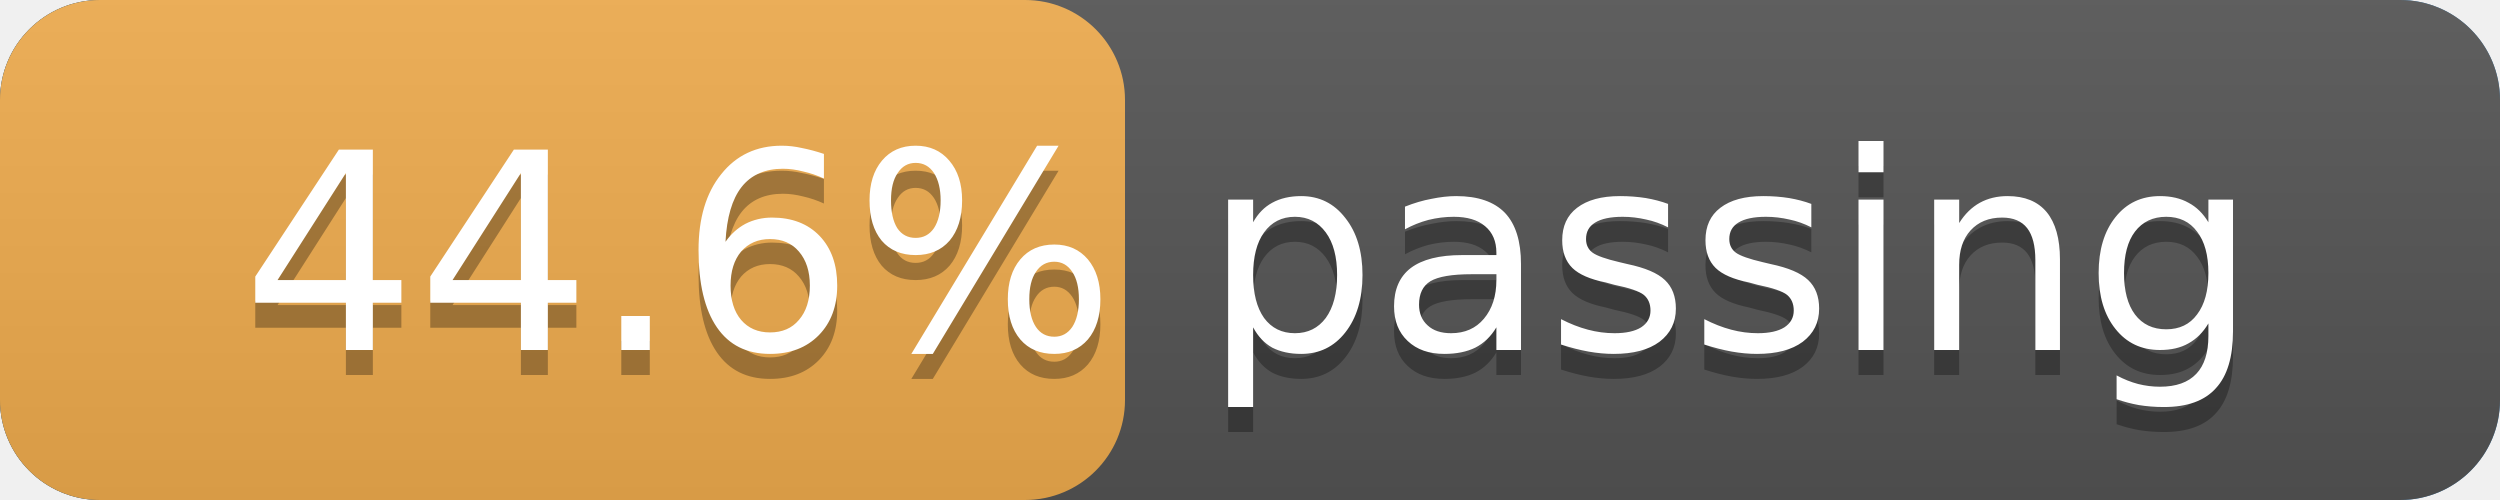
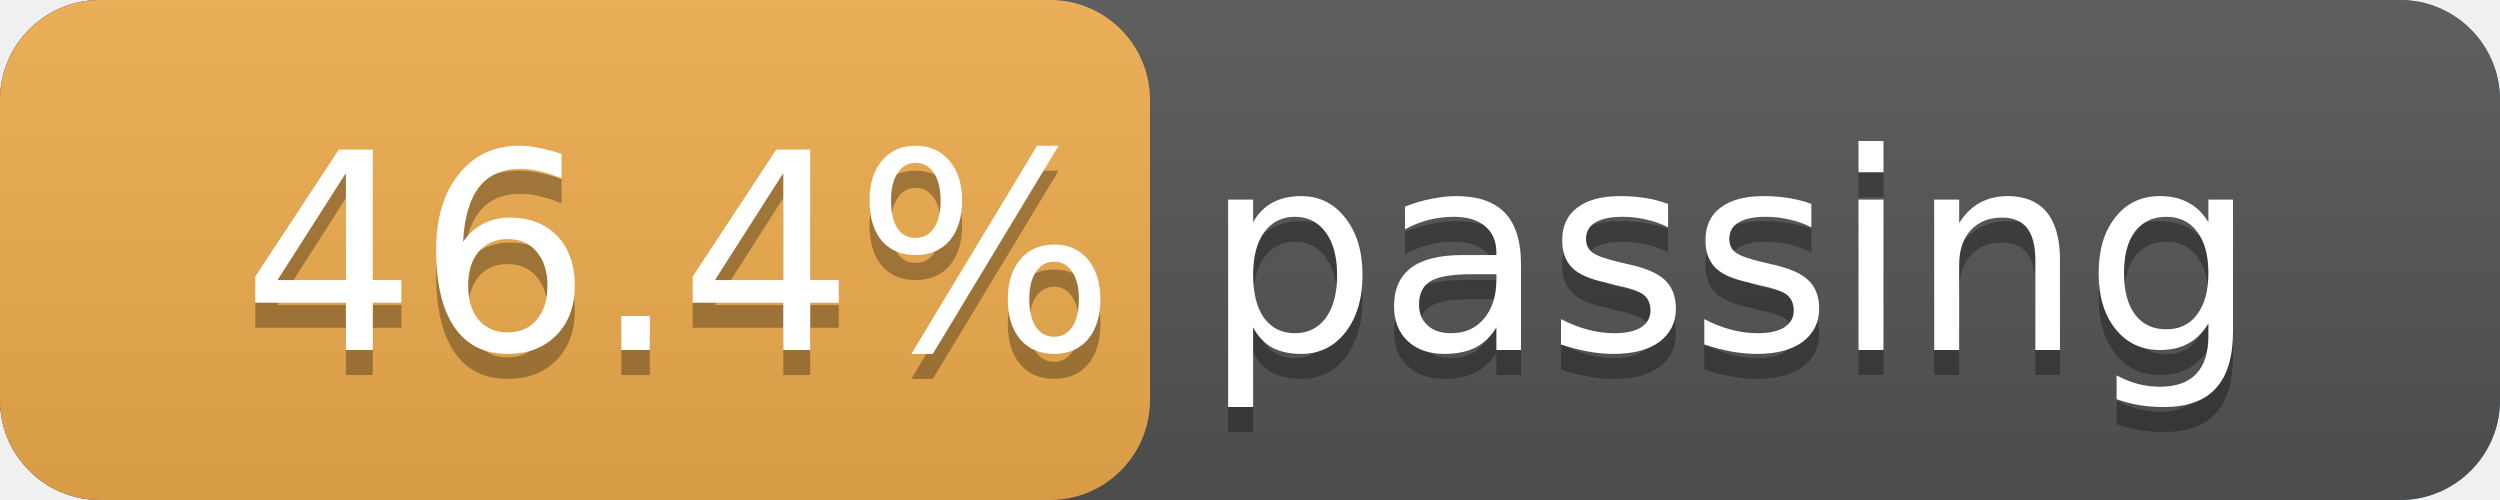
<svg xmlns="http://www.w3.org/2000/svg" width="100" height="20" version="1.1" preserveAspectRatio="xMidYMid">
  <linearGradient id="a" x2="0" y2="100%">
    <stop offset="0" stop-color="#bbb" stop-opacity=".1" />
    <stop offset="1" stop-opacity=".1" />
  </linearGradient>
  <rect rx="4" x="0" width="100" height="20" fill="#428bca" />
  <rect rx="4" x="0" width="100" height="20" fill="#555" />
-   <rect rx="4" x="0" width="45" height="20" fill="#f0ad4e" />
+   <rect rx="4" x="0" width="46" height="20" fill="#f0ad4e" />
  <rect rx="4" width="100" height="20" fill="url(#a)" />
  <g fill="#fff" text-anchor="middle" font-family="DejaVu Sans,Verdana,Geneva,sans-serif" font-size="11">
    <text x="50.0" y="15" fill="#010101" fill-opacity=".3">
-       44.6% passing
+       46.4% passing
    </text>
    <text x="50.0" y="14">
-       44.6% passing
+       46.4% passing
    </text>
  </g>
</svg>
